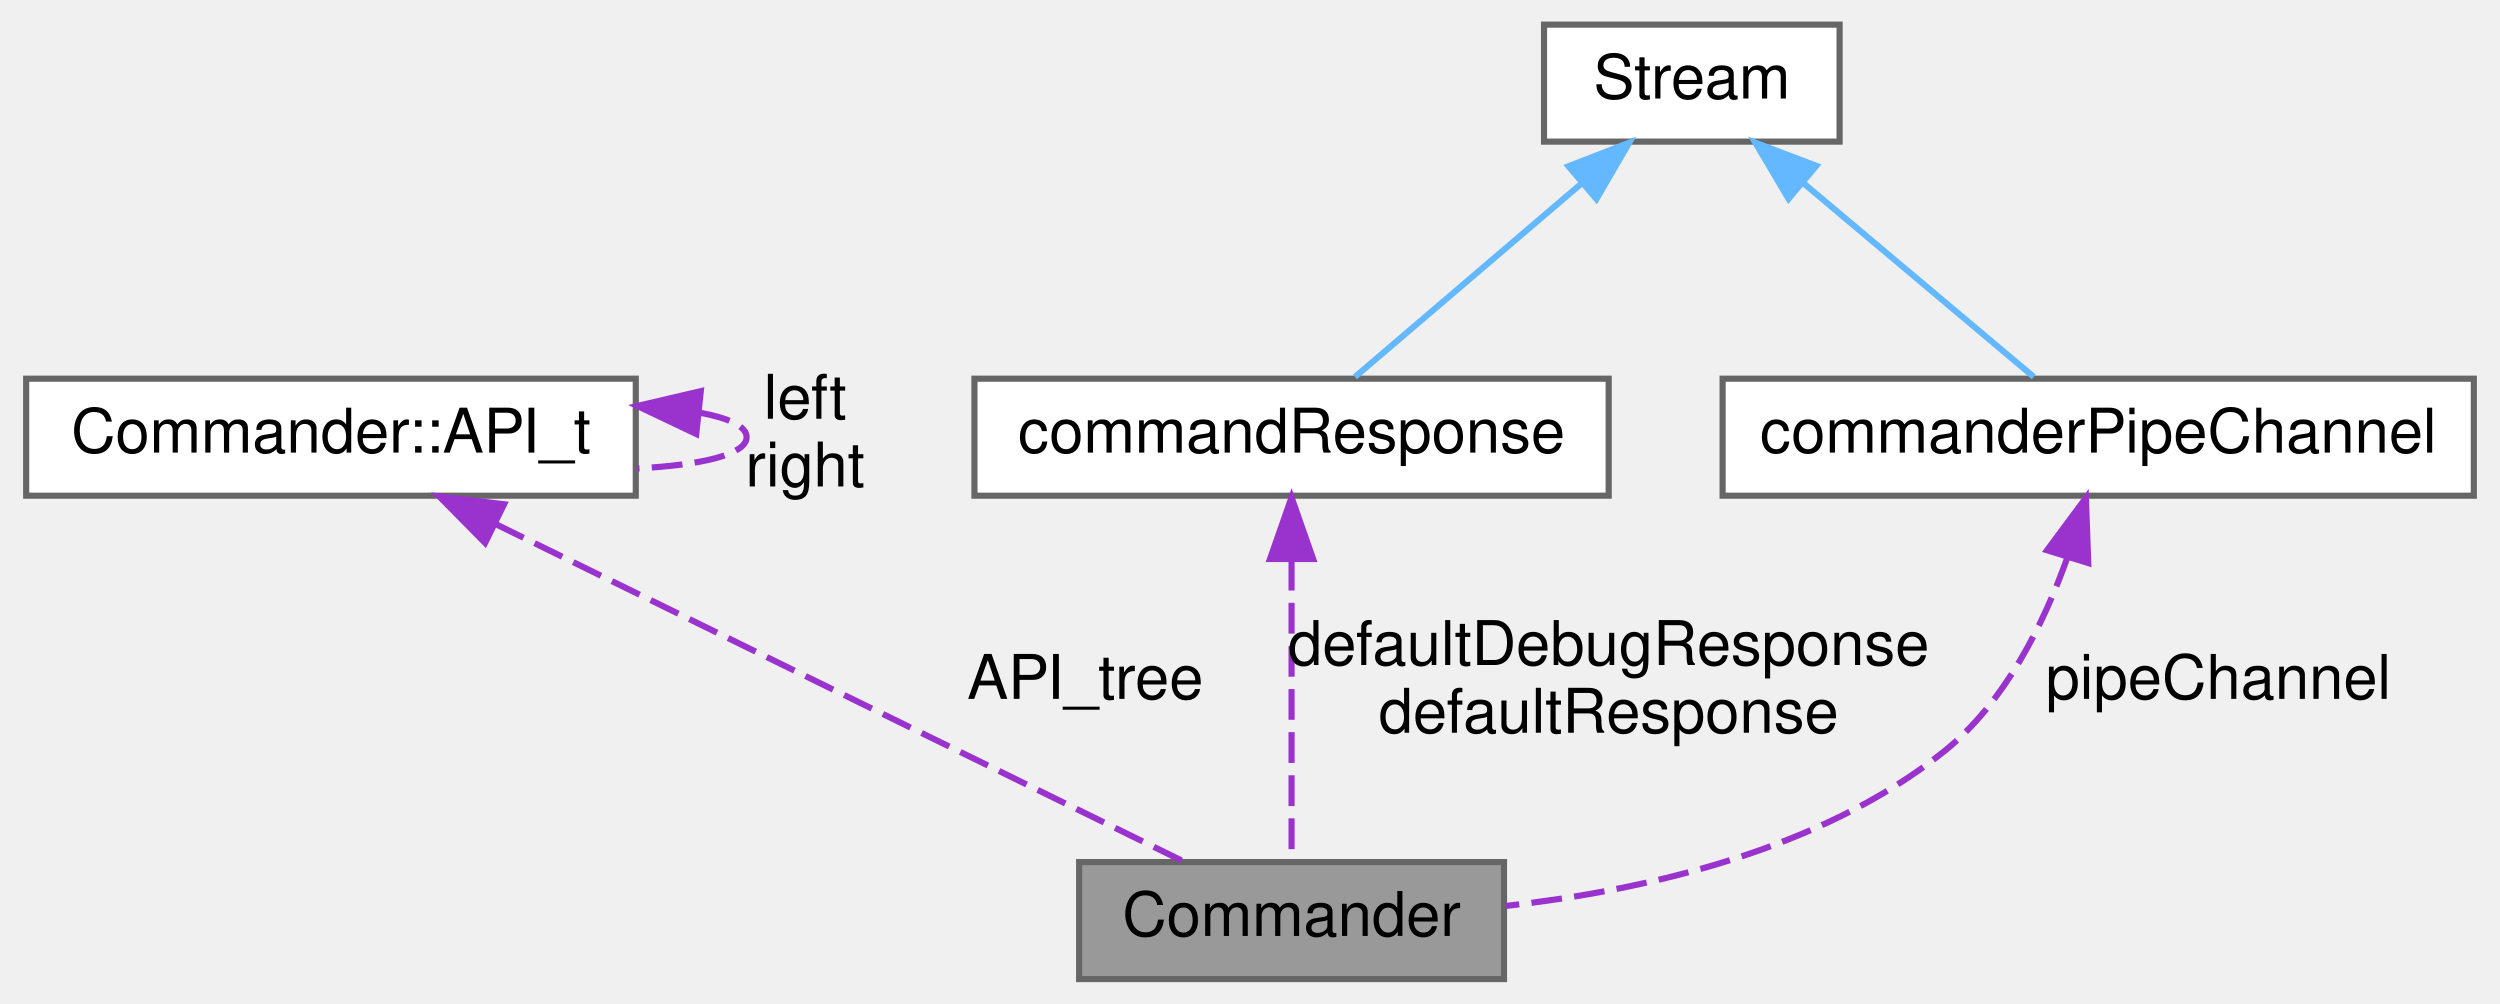
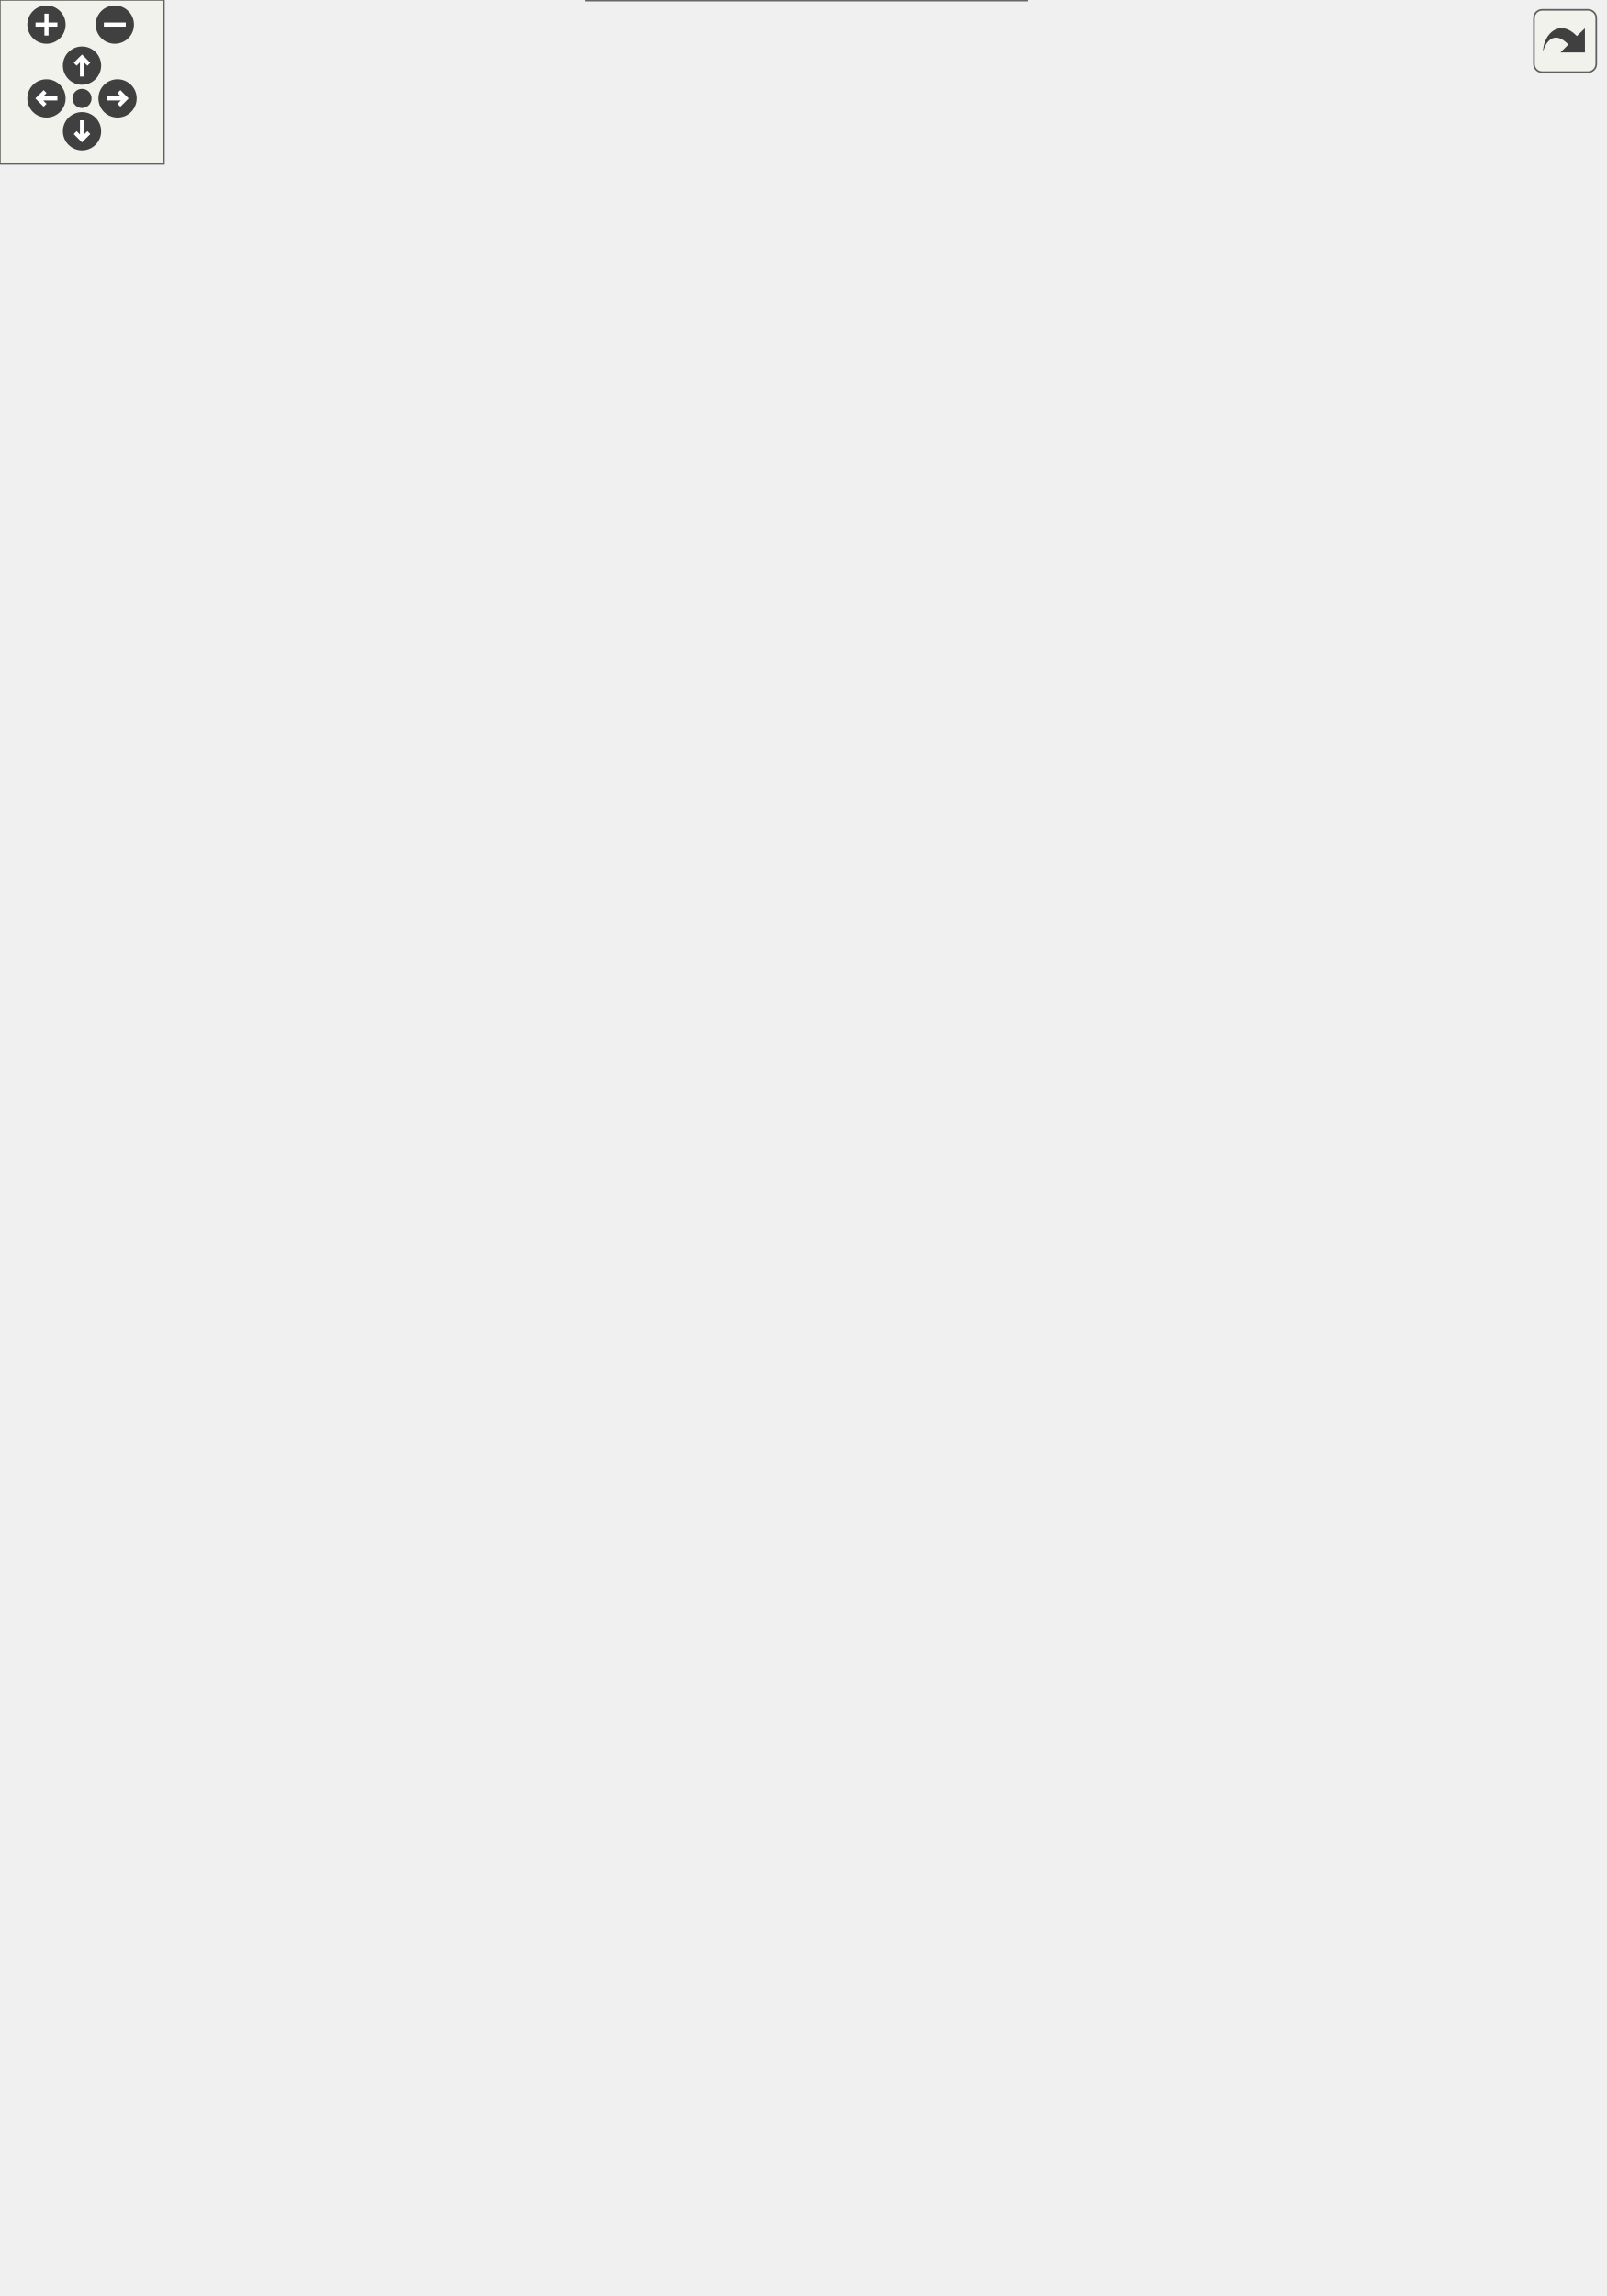
- <svg xmlns="http://www.w3.org/2000/svg" xmlns:xlink="http://www.w3.org/1999/xlink" width="406pt" height="163pt" viewBox="0.00 0.00 405.50 163.00">
-   <g id="graph0" class="graph" transform="scale(1 1) rotate(0) translate(4 159)">
-     <g id="node1" class="node">
-       <g id="a_node1">
-         <a xlink:title="Commander class.">
-           <polygon fill="#999999" stroke="#666666" points="240,-19 171,-19 171,0 240,0 240,-19" />
-           <text text-anchor="middle" x="205.5" y="-7" font-family="Helvetica,sans-Serif" font-size="10.00">Commander</text>
-         </a>
-       </g>
-     </g>
-     <g id="node2" class="node">
-       <g id="a_node2">
-         <a xlink:href="struct_commander_1_1_a_p_i__t.html" target="_top" xlink:title="Structure for command data.">
-           <polygon fill="white" stroke="#666666" points="99,-97.5 0,-97.5 0,-78.5 99,-78.5 99,-97.5" />
-           <text text-anchor="middle" x="49.5" y="-85.5" font-family="Helvetica,sans-Serif" font-size="10.00">Commander::API_t</text>
-         </a>
-       </g>
-     </g>
-     <g id="edge1" class="edge">
-       <path fill="none" stroke="#9a32cd" stroke-dasharray="5,2" d="M76.28,-73.87C108.15,-58.24 160.47,-32.58 187.73,-19.21" />
-       <polygon fill="#9a32cd" stroke="#9a32cd" points="74.53,-70.83 67.09,-78.37 77.61,-77.11 74.53,-70.83" />
-       <text text-anchor="middle" x="172" y="-45.5" font-family="Helvetica,sans-Serif" font-size="10.00"> API_tree</text>
-     </g>
-     <g id="edge2" class="edge">
-       <path fill="none" stroke="#9a32cd" stroke-dasharray="5,2" d="M109.4,-91.98C114.1,-91.1 117,-89.78 117,-88 117,-85.16 109.57,-83.47 99.25,-82.93" />
-       <polygon fill="#9a32cd" stroke="#9a32cd" points="108.82,-88.52 99.25,-93.07 109.56,-95.48 108.82,-88.52" />
-       <text text-anchor="middle" x="126.5" y="-91" font-family="Helvetica,sans-Serif" font-size="10.00"> left</text>
-       <text text-anchor="middle" x="126.5" y="-80" font-family="Helvetica,sans-Serif" font-size="10.00">right</text>
-     </g>
-     <g id="node3" class="node">
-       <g id="a_node3">
-         <a xlink:href="classcommand_response.html" target="_top" xlink:title="Default response class.">
-           <polygon fill="white" stroke="#666666" points="257,-97.5 154,-97.5 154,-78.5 257,-78.5 257,-97.5" />
-           <text text-anchor="middle" x="205.5" y="-85.5" font-family="Helvetica,sans-Serif" font-size="10.00">commandResponse</text>
-         </a>
-       </g>
-     </g>
-     <g id="edge3" class="edge">
-       <path fill="none" stroke="#9a32cd" stroke-dasharray="5,2" d="M205.5,-68.1C205.5,-52.47 205.5,-30.99 205.5,-19.17" />
-       <polygon fill="#9a32cd" stroke="#9a32cd" points="202,-68.22 205.5,-78.22 209,-68.22 202,-68.22" />
-       <text text-anchor="middle" x="257" y="-51" font-family="Helvetica,sans-Serif" font-size="10.00"> defaultDebugResponse</text>
-       <text text-anchor="middle" x="257" y="-40" font-family="Helvetica,sans-Serif" font-size="10.00">defaultResponse</text>
-     </g>
-     <g id="node4" class="node">
-       <g id="a_node4">
-         <a xlink:title=" ">
-           <polygon fill="white" stroke="#666666" points="294.5,-155 246.5,-155 246.5,-136 294.5,-136 294.5,-155" />
-           <text text-anchor="middle" x="270.5" y="-143" font-family="Helvetica,sans-Serif" font-size="10.00">Stream</text>
-         </a>
-       </g>
-     </g>
-     <g id="edge4" class="edge">
-       <path fill="none" stroke="#63b8ff" d="M252.43,-129.07C240.62,-118.99 225.62,-106.18 215.8,-97.79" />
-       <polygon fill="#63b8ff" stroke="#63b8ff" points="250.47,-132 260.34,-135.83 255.01,-126.67 250.47,-132" />
-     </g>
-     <g id="node5" class="node">
-       <g id="a_node5">
-         <a xlink:href="classcommander_pipe_channel.html" target="_top" xlink:title=" ">
-           <polygon fill="white" stroke="#666666" points="397.5,-97.5 275.5,-97.5 275.5,-78.5 397.5,-78.5 397.5,-97.5" />
-           <text text-anchor="middle" x="336.5" y="-85.5" font-family="Helvetica,sans-Serif" font-size="10.00">commanderPipeChannel</text>
-         </a>
-       </g>
-     </g>
-     <g id="edge6" class="edge">
-       <path fill="none" stroke="#63b8ff" d="M288.5,-129.36C300.55,-119.23 315.97,-106.26 326.04,-97.79" />
-       <polygon fill="#63b8ff" stroke="#63b8ff" points="286.21,-126.71 280.81,-135.83 290.72,-132.07 286.21,-126.71" />
-     </g>
-     <g id="edge5" class="edge">
-       <path fill="none" stroke="#9a32cd" stroke-dasharray="5,2" d="M331.49,-68.45C327.68,-57.76 321.38,-44.92 311.5,-37 291.38,-20.86 262.72,-14.39 240.27,-11.87" />
-       <polygon fill="#9a32cd" stroke="#9a32cd" points="328.19,-69.64 334.5,-78.15 334.88,-67.56 328.19,-69.64" />
-       <text text-anchor="middle" x="356" y="-45.5" font-family="Helvetica,sans-Serif" font-size="10.00"> pipeChannel</text>
+ <svg xmlns="http://www.w3.org/2000/svg" xmlns:xlink="http://www.w3.org/1999/xlink" id="main" version="1.1" xml:space="preserve">
+   <style type="text/css">
+ .edge:hover path { stroke: red; }
+ .edge:hover polygon { stroke: red; fill: red; }
+ </style>
+   <defs>
+     <circle id="rim" cx="0" cy="0" r="7" />
+     <circle id="rim2" cx="0" cy="0" r="3.5" />
+     <g id="zoomPlus">
+       <use xlink:href="#rim" fill="#404040">
+         <set attributeName="fill" to="#808080" begin="zoomplus.mouseover" end="zoomplus.mouseout" />
+       </use>
+       <path d="M-4,0h8M0,-4v8" fill="none" stroke="white" stroke-width="1.5" pointer-events="none" />
+     </g>
+     <g id="zoomMin">
+       <use xlink:href="#rim" fill="#404040">
+         <set attributeName="fill" to="#808080" begin="zoomminus.mouseover" end="zoomminus.mouseout" />
+       </use>
+       <path d="M-4,0h8" fill="none" stroke="white" stroke-width="1.5" pointer-events="none" />
+     </g>
+     <g id="dirArrow">
+       <path fill="none" stroke="white" stroke-width="1.5" d="M0,-3.0v7 M-2.5,-0.5L0,-3.0L2.5,-0.5" />
+     </g>
+     <g id="resetDef">
+       <use xlink:href="#rim2" fill="#404040">
+         <set attributeName="fill" to="#808080" begin="reset.mouseover" end="reset.mouseout" />
+       </use>
+     </g>
+   </defs>
+   <svg id="graph" class="graph">
+     <g id="viewport">
+       <g id="node1" class="node">
+         <g id="a_node1">
+           <a xlink:title="Commander class.">
+             <polygon fill="#999999" stroke="#666666" points="375.5,-525 214.5,-525 214.5,0 375.5,0 375.5,-525" />
+             <text text-anchor="middle" x="295" y="-513" font-family="Helvetica,sans-Serif" font-size="10.00">{Commander</text>
+             <text text-anchor="start" x="222.5" y="-502" font-family="Helvetica,sans-Serif" font-size="10.00">|+ memoryType</text>
+             <text text-anchor="start" x="222.5" y="-491" font-family="Helvetica,sans-Serif" font-size="10.00">+ version</text>
+             <text text-anchor="start" x="222.5" y="-480" font-family="Helvetica,sans-Serif" font-size="10.00">- API_tree_size</text>
+             <text text-anchor="start" x="222.5" y="-469" font-family="Helvetica,sans-Serif" font-size="10.00">- elementCounter</text>
+             <text text-anchor="start" x="222.5" y="-458" font-family="Helvetica,sans-Serif" font-size="10.00">- tempBuff</text>
+             <text text-anchor="start" x="222.5" y="-447" font-family="Helvetica,sans-Serif" font-size="10.00">- formatting</text>
+             <text text-anchor="start" x="222.5" y="-436" font-family="Helvetica,sans-Serif" font-size="10.00">- progmemBuffer</text>
+             <text text-anchor="start" x="222.5" y="-425" font-family="Helvetica,sans-Serif" font-size="10.00">- commander_strcmp</text>
+             <text text-anchor="start" x="222.5" y="-414" font-family="Helvetica,sans-Serif" font-size="10.00">- commander_strcmp_tree_ram</text>
+             <text text-anchor="start" x="222.5" y="-403" font-family="Helvetica,sans-Serif" font-size="10.00">- response</text>
+             <text text-anchor="start" x="222.5" y="-392" font-family="Helvetica,sans-Serif" font-size="10.00">- debugEnabled</text>
+             <text text-anchor="start" x="222.5" y="-381" font-family="Helvetica,sans-Serif" font-size="10.00">- dbgResponse</text>
+             <text text-anchor="start" x="222.5" y="-370" font-family="Helvetica,sans-Serif" font-size="10.00">- pipeArgBuffer</text>
+             <text text-anchor="start" x="222.5" y="-359" font-family="Helvetica,sans-Serif" font-size="10.00">- variables_size</text>
+             <text text-anchor="start" x="222.5" y="-348" font-family="Helvetica,sans-Serif" font-size="10.00">|+ attachTreeFunction()</text>
+             <text text-anchor="start" x="222.5" y="-337" font-family="Helvetica,sans-Serif" font-size="10.00">+ init()</text>
+             <text text-anchor="start" x="222.5" y="-326" font-family="Helvetica,sans-Serif" font-size="10.00">+ operator[]()</text>
+             <text text-anchor="start" x="222.5" y="-315" font-family="Helvetica,sans-Serif" font-size="10.00">+ operator[]()</text>
+             <text text-anchor="start" x="222.5" y="-304" font-family="Helvetica,sans-Serif" font-size="10.00">+ execute()</text>
+             <text text-anchor="start" x="222.5" y="-293" font-family="Helvetica,sans-Serif" font-size="10.00">+ execute()</text>
+             <text text-anchor="start" x="222.5" y="-282" font-family="Helvetica,sans-Serif" font-size="10.00">+ attachDebugChannel()</text>
+             <text text-anchor="start" x="222.5" y="-271" font-family="Helvetica,sans-Serif" font-size="10.00">+ enableDebug()</text>
+             <text text-anchor="start" x="222.5" y="-260" font-family="Helvetica,sans-Serif" font-size="10.00">+ disableDebug()</text>
+             <text text-anchor="start" x="222.5" y="-249" font-family="Helvetica,sans-Serif" font-size="10.00">+ find_api_index_by_place()</text>
+             <text text-anchor="start" x="222.5" y="-238" font-family="Helvetica,sans-Serif" font-size="10.00">+ printHelp()</text>
+             <text text-anchor="start" x="222.5" y="-227" font-family="Helvetica,sans-Serif" font-size="10.00">+ enablePipeModule()</text>
+             <text text-anchor="start" x="222.5" y="-216" font-family="Helvetica,sans-Serif" font-size="10.00">+ enableFormatting()</text>
+             <text text-anchor="start" x="222.5" y="-205" font-family="Helvetica,sans-Serif" font-size="10.00">+ disableFormatting()</text>
+             <text text-anchor="start" x="222.5" y="-194" font-family="Helvetica,sans-Serif" font-size="10.00">+ attachVariablesFunction()</text>
+             <text text-anchor="start" x="222.5" y="-183" font-family="Helvetica,sans-Serif" font-size="10.00">+ getSystemVariable()</text>
+             <text text-anchor="start" x="222.5" y="-172" font-family="Helvetica,sans-Serif" font-size="10.00">+ printSystemVariable()</text>
+             <text text-anchor="start" x="222.5" y="-161" font-family="Helvetica,sans-Serif" font-size="10.00">+ printSystemVariables()</text>
+             <text text-anchor="start" x="222.5" y="-150" font-family="Helvetica,sans-Serif" font-size="10.00">+ printArgumentError()</text>
+             <text text-anchor="start" x="222.5" y="-139" font-family="Helvetica,sans-Serif" font-size="10.00">+ inString()</text>
+             <text text-anchor="start" x="222.5" y="-128" font-family="Helvetica,sans-Serif" font-size="10.00">- commander_strcmp_progmem()</text>
+             <text text-anchor="start" x="222.5" y="-117" font-family="Helvetica,sans-Serif" font-size="10.00">- commander_strcmp_tree</text>
+             <text text-anchor="start" x="222.5" y="-106" font-family="Helvetica,sans-Serif" font-size="10.00">_ram_progmem()</text>
+             <text text-anchor="start" x="222.5" y="-95" font-family="Helvetica,sans-Serif" font-size="10.00">- commander_strcmp_regular()</text>
+             <text text-anchor="start" x="222.5" y="-84" font-family="Helvetica,sans-Serif" font-size="10.00">- commander_strcmp_tree</text>
+             <text text-anchor="start" x="222.5" y="-73" font-family="Helvetica,sans-Serif" font-size="10.00">_ram_regular()</text>
+             <text text-anchor="start" x="222.5" y="-62" font-family="Helvetica,sans-Serif" font-size="10.00">- swap_api_elements()</text>
+             <text text-anchor="start" x="222.5" y="-51" font-family="Helvetica,sans-Serif" font-size="10.00">- optimize_api_tree()</text>
+             <text text-anchor="start" x="222.5" y="-40" font-family="Helvetica,sans-Serif" font-size="10.00">- recursive_optimizer()</text>
+             <text text-anchor="start" x="222.5" y="-29" font-family="Helvetica,sans-Serif" font-size="10.00">- executeCommand()</text>
+             <text text-anchor="start" x="222.5" y="-18" font-family="Helvetica,sans-Serif" font-size="10.00">- hasChar()</text>
+             <text text-anchor="middle" x="295" y="-7" font-family="Helvetica,sans-Serif" font-size="10.00">}</text>
+           </a>
+         </g>
+       </g>
+       <g id="node2" class="node">
+         <g id="a_node2">
+           <a xlink:href="struct_commander_1_1_a_p_i__t.html" target="_top" xlink:title="Structure for command data.">
+             <polygon fill="white" stroke="#666666" points="102,-695.5 0,-695.5 0,-599.5 102,-599.5 102,-695.5" />
+             <text text-anchor="middle" x="51" y="-683.5" font-family="Helvetica,sans-Serif" font-size="10.00">{Commander::API_t</text>
+             <text text-anchor="start" x="8" y="-672.5" font-family="Helvetica,sans-Serif" font-size="10.00">|+ place</text>
+             <text text-anchor="start" x="8" y="-661.5" font-family="Helvetica,sans-Serif" font-size="10.00">+ name</text>
+             <text text-anchor="start" x="8" y="-650.5" font-family="Helvetica,sans-Serif" font-size="10.00">+ desc</text>
+             <text text-anchor="start" x="8" y="-639.5" font-family="Helvetica,sans-Serif" font-size="10.00">+ func</text>
+             <text text-anchor="start" x="8" y="-628.5" font-family="Helvetica,sans-Serif" font-size="10.00">+ name_P</text>
+             <text text-anchor="start" x="8" y="-617.5" font-family="Helvetica,sans-Serif" font-size="10.00">+ desc_P</text>
+             <text text-anchor="middle" x="51" y="-606.5" font-family="Helvetica,sans-Serif" font-size="10.00">|}</text>
+           </a>
+         </g>
+       </g>
+       <g id="edge1" class="edge">
+         <path fill="none" stroke="#404040" d="M81.16,-599.15C112.7,-549.65 163.67,-469.65 207.94,-400.16" />
+         <polygon fill="none" stroke="#404040" points="207.97,-400.11 207.82,-392.9 214.42,-389.99 214.57,-397.2 207.97,-400.11" />
+         <text text-anchor="middle" x="139" y="-551.5" font-family="Helvetica,sans-Serif" font-size="10.00"> -API_tree</text>
+       </g>
+       <g id="edge2" class="edge">
+         <path fill="none" stroke="#404040" d="M102.15,-662.29C112.55,-660.68 120,-655.75 120,-647.5 120,-642.86 117.64,-639.27 113.73,-636.73" />
+         <polygon fill="none" stroke="#404040" points="113.49,-636.65 106.51,-638.46 102.15,-632.71 109.13,-630.9 113.49,-636.65" />
+         <text text-anchor="middle" x="132.5" y="-650.5" font-family="Helvetica,sans-Serif" font-size="10.00"> +left</text>
+         <text text-anchor="middle" x="132.5" y="-639.5" font-family="Helvetica,sans-Serif" font-size="10.00">+right</text>
+       </g>
+       <g id="node3" class="node">
+         <g id="a_node3">
+           <a xlink:href="struct_commander_1_1_system_variable__t.html" target="_top" xlink:title="Structure for system variable data.">
+             <polygon fill="white" stroke="#666666" points="318.5,-690 163.5,-690 163.5,-605 318.5,-605 318.5,-690" />
+             <text text-anchor="middle" x="241" y="-678" font-family="Helvetica,sans-Serif" font-size="10.00">{Commander::SystemVariable_t</text>
+             <text text-anchor="start" x="171.5" y="-667" font-family="Helvetica,sans-Serif" font-size="10.00">|+ name</text>
+             <text text-anchor="start" x="171.5" y="-656" font-family="Helvetica,sans-Serif" font-size="10.00">+ floatData</text>
+             <text text-anchor="start" x="171.5" y="-645" font-family="Helvetica,sans-Serif" font-size="10.00">+ intData</text>
+             <text text-anchor="start" x="171.5" y="-634" font-family="Helvetica,sans-Serif" font-size="10.00">+ strData</text>
+             <text text-anchor="start" x="171.5" y="-623" font-family="Helvetica,sans-Serif" font-size="10.00">+ name_P</text>
+             <text text-anchor="middle" x="241" y="-612" font-family="Helvetica,sans-Serif" font-size="10.00">|}</text>
+           </a>
+         </g>
+       </g>
+       <g id="edge3" class="edge">
+         <path fill="none" stroke="#404040" d="M246.88,-604.78C249.48,-586.37 252.77,-563.05 256.4,-537.28" />
+         <polygon fill="none" stroke="#404040" points="256.42,-537.15 253.29,-530.65 258.09,-525.27 261.22,-531.77 256.42,-537.15" />
+         <text text-anchor="middle" x="278" y="-551.5" font-family="Helvetica,sans-Serif" font-size="10.00"> -variables</text>
+       </g>
+       <g id="node4" class="node">
+         <g id="a_node4">
+           <a xlink:href="classcommand_response.html" target="_top" xlink:title="Default response class.">
+             <polygon fill="white" stroke="#666666" points="443,-690 337,-690 337,-605 443,-605 443,-690" />
+             <text text-anchor="middle" x="390" y="-678" font-family="Helvetica,sans-Serif" font-size="10.00">{commandResponse</text>
+             <text text-anchor="start" x="345" y="-667" font-family="Helvetica,sans-Serif" font-size="10.00">||+ available()</text>
+             <text text-anchor="start" x="345" y="-656" font-family="Helvetica,sans-Serif" font-size="10.00">+ read()</text>
+             <text text-anchor="start" x="345" y="-645" font-family="Helvetica,sans-Serif" font-size="10.00">+ peek()</text>
+             <text text-anchor="start" x="345" y="-634" font-family="Helvetica,sans-Serif" font-size="10.00">+ flush()</text>
+             <text text-anchor="start" x="345" y="-623" font-family="Helvetica,sans-Serif" font-size="10.00">+ write()</text>
+             <text text-anchor="middle" x="390" y="-612" font-family="Helvetica,sans-Serif" font-size="10.00">}</text>
+           </a>
+         </g>
+       </g>
+       <g id="edge4" class="edge">
+         <path fill="none" stroke="#404040" d="M379.65,-604.78C375.07,-586.29 369.25,-562.84 362.82,-536.93" />
+         <polygon fill="none" stroke="#404040" points="362.82,-536.92 357.49,-532.06 359.93,-525.27 365.26,-530.13 362.82,-536.92" />
+         <text text-anchor="middle" x="423" y="-557" font-family="Helvetica,sans-Serif" font-size="10.00"> -defaultDebugResponse</text>
+         <text text-anchor="middle" x="423" y="-546" font-family="Helvetica,sans-Serif" font-size="10.00">-defaultResponse</text>
+       </g>
+       <g id="node5" class="node">
+         <g id="a_node5">
+           <a xlink:title=" ">
+             <polygon fill="white" stroke="#666666" points="481.5,-779 430.5,-779 430.5,-749 481.5,-749 481.5,-779" />
+             <text text-anchor="middle" x="456" y="-767" font-family="Helvetica,sans-Serif" font-size="10.00">{Stream</text>
+             <text text-anchor="middle" x="456" y="-756" font-family="Helvetica,sans-Serif" font-size="10.00">||}</text>
+           </a>
+         </g>
+       </g>
+       <g id="edge5" class="edge">
+         <path fill="none" stroke="#63b8ff" d="M442.9,-740.27C434.63,-725.93 423.71,-706.98 413.94,-690.03" />
+         <polygon fill="none" stroke="#63b8ff" points="439.88,-742.04 447.91,-748.96 445.95,-738.55 439.88,-742.04" />
+       </g>
+       <g id="node6" class="node">
+         <g id="a_node6">
+           <a xlink:href="classcommander_pipe_channel.html" target="_top" xlink:title=" ">
+             <polygon fill="white" stroke="#666666" points="586.5,-712 461.5,-712 461.5,-583 586.5,-583 586.5,-712" />
+             <text text-anchor="middle" x="524" y="-700" font-family="Helvetica,sans-Serif" font-size="10.00">{commanderPipeChannel</text>
+             <text text-anchor="start" x="469.5" y="-689" font-family="Helvetica,sans-Serif" font-size="10.00">|- buffer</text>
+             <text text-anchor="start" x="469.5" y="-678" font-family="Helvetica,sans-Serif" font-size="10.00">- readPointer</text>
+             <text text-anchor="start" x="469.5" y="-667" font-family="Helvetica,sans-Serif" font-size="10.00">- writePointer</text>
+             <text text-anchor="start" x="469.5" y="-656" font-family="Helvetica,sans-Serif" font-size="10.00">|+ available()</text>
+             <text text-anchor="start" x="469.5" y="-645" font-family="Helvetica,sans-Serif" font-size="10.00">+ read()</text>
+             <text text-anchor="start" x="469.5" y="-634" font-family="Helvetica,sans-Serif" font-size="10.00">+ peek()</text>
+             <text text-anchor="start" x="469.5" y="-623" font-family="Helvetica,sans-Serif" font-size="10.00">+ flush()</text>
+             <text text-anchor="start" x="469.5" y="-612" font-family="Helvetica,sans-Serif" font-size="10.00">+ write()</text>
+             <text text-anchor="start" x="469.5" y="-601" font-family="Helvetica,sans-Serif" font-size="10.00">+ write()</text>
+             <text text-anchor="middle" x="524" y="-590" font-family="Helvetica,sans-Serif" font-size="10.00">}</text>
+           </a>
+         </g>
+       </g>
+       <g id="edge7" class="edge">
+         <path fill="none" stroke="#63b8ff" d="M469.46,-740.33C474.38,-732.04 480.22,-722.21 486.22,-712.11" />
+         <polygon fill="none" stroke="#63b8ff" points="466.44,-738.57 464.34,-748.96 472.45,-742.15 466.44,-738.57" />
+       </g>
+       <g id="edge6" class="edge">
+         <path fill="none" stroke="#404040" d="M498.33,-582.73C492.39,-569.4 485.81,-555.58 479,-543 450.34,-490.06 414.73,-434.18 382.5,-386.41" />
+         <polygon fill="none" stroke="#404040" points="382.41,-386.28 375.73,-383.56 375.67,-376.35 382.35,-379.07 382.41,-386.28" />
+         <text text-anchor="middle" x="519" y="-551.5" font-family="Helvetica,sans-Serif" font-size="10.00"> -pipeChannel</text>
+       </g>
+     </g>
+   </svg>
+   <g id="navigator" transform="translate(0 0)" fill="#404254">
+     <rect fill="#f2f5e9" fill-opacity="0.5" stroke="#606060" stroke-width=".5" x="0" y="0" width="60" height="60" />
+     <use id="zoomplus" xlink:href="#zoomPlus" x="17" y="9" />
+     <use id="zoomminus" xlink:href="#zoomMin" x="42" y="9" />
+     <use id="reset" xlink:href="#resetDef" x="30" y="36" />
+     <g id="arrowUp" xlink:href="#dirArrow" transform="translate(30 24)">
+       <use xlink:href="#rim" fill="#404040">
+         <set attributeName="fill" to="#808080" begin="arrowUp.mouseover" end="arrowUp.mouseout" />
+       </use>
+       <path fill="none" stroke="white" stroke-width="1.5" d="M0,-3.0v7 M-2.5,-0.5L0,-3.0L2.5,-0.5" />
+     </g>
+     <g id="arrowRight" xlink:href="#dirArrow" transform="rotate(90) translate(36 -43)">
+       <use xlink:href="#rim" fill="#404040">
+         <set attributeName="fill" to="#808080" begin="arrowRight.mouseover" end="arrowRight.mouseout" />
+       </use>
+       <path fill="none" stroke="white" stroke-width="1.5" d="M0,-3.0v7 M-2.5,-0.5L0,-3.0L2.5,-0.5" />
+     </g>
+     <g id="arrowDown" xlink:href="#dirArrow" transform="rotate(180) translate(-30 -48)">
+       <use xlink:href="#rim" fill="#404040">
+         <set attributeName="fill" to="#808080" begin="arrowDown.mouseover" end="arrowDown.mouseout" />
+       </use>
+       <path fill="none" stroke="white" stroke-width="1.5" d="M0,-3.0v7 M-2.5,-0.5L0,-3.0L2.5,-0.5" />
+     </g>
+     <g id="arrowLeft" xlink:href="#dirArrow" transform="rotate(270) translate(-36 17)">
+       <use xlink:href="#rim" fill="#404040">
+         <set attributeName="fill" to="#808080" begin="arrowLeft.mouseover" end="arrowLeft.mouseout" />
+       </use>
+       <path fill="none" stroke="white" stroke-width="1.5" d="M0,-3.0v7 M-2.5,-0.5L0,-3.0L2.5,-0.5" />
    </g>
  </g>
+   <svg viewBox="0 0 15 15" width="100%" height="30px" preserveAspectRatio="xMaxYMin meet">
+     <g id="arrow_out" transform="scale(0.3 0.3)">
+       <a xlink:href="class_commander__coll__graph_org.svg" target="_base">
+         <rect id="button" ry="5" rx="5" y="6" x="6" height="38" width="38" fill="#f2f5e9" fill-opacity="0.5" stroke="#606060" stroke-width="1.0" />
+         <path id="arrow" d="M 11.5,31.437 C 11.94,20.098 22.043,11.323 32.159,21.979 L 37.069,17.246 C 37.069,17.246 37.088,32 37.088,32 L 22.16,31.978 C 22.16,31.978 26.998,27.14 26.998,27.14 C 18.529,18.264 13.292,25.23 11.5,31.437 z" style="fill:#404040;" />
+       </a>
+     </g>
+   </svg>
</svg>
